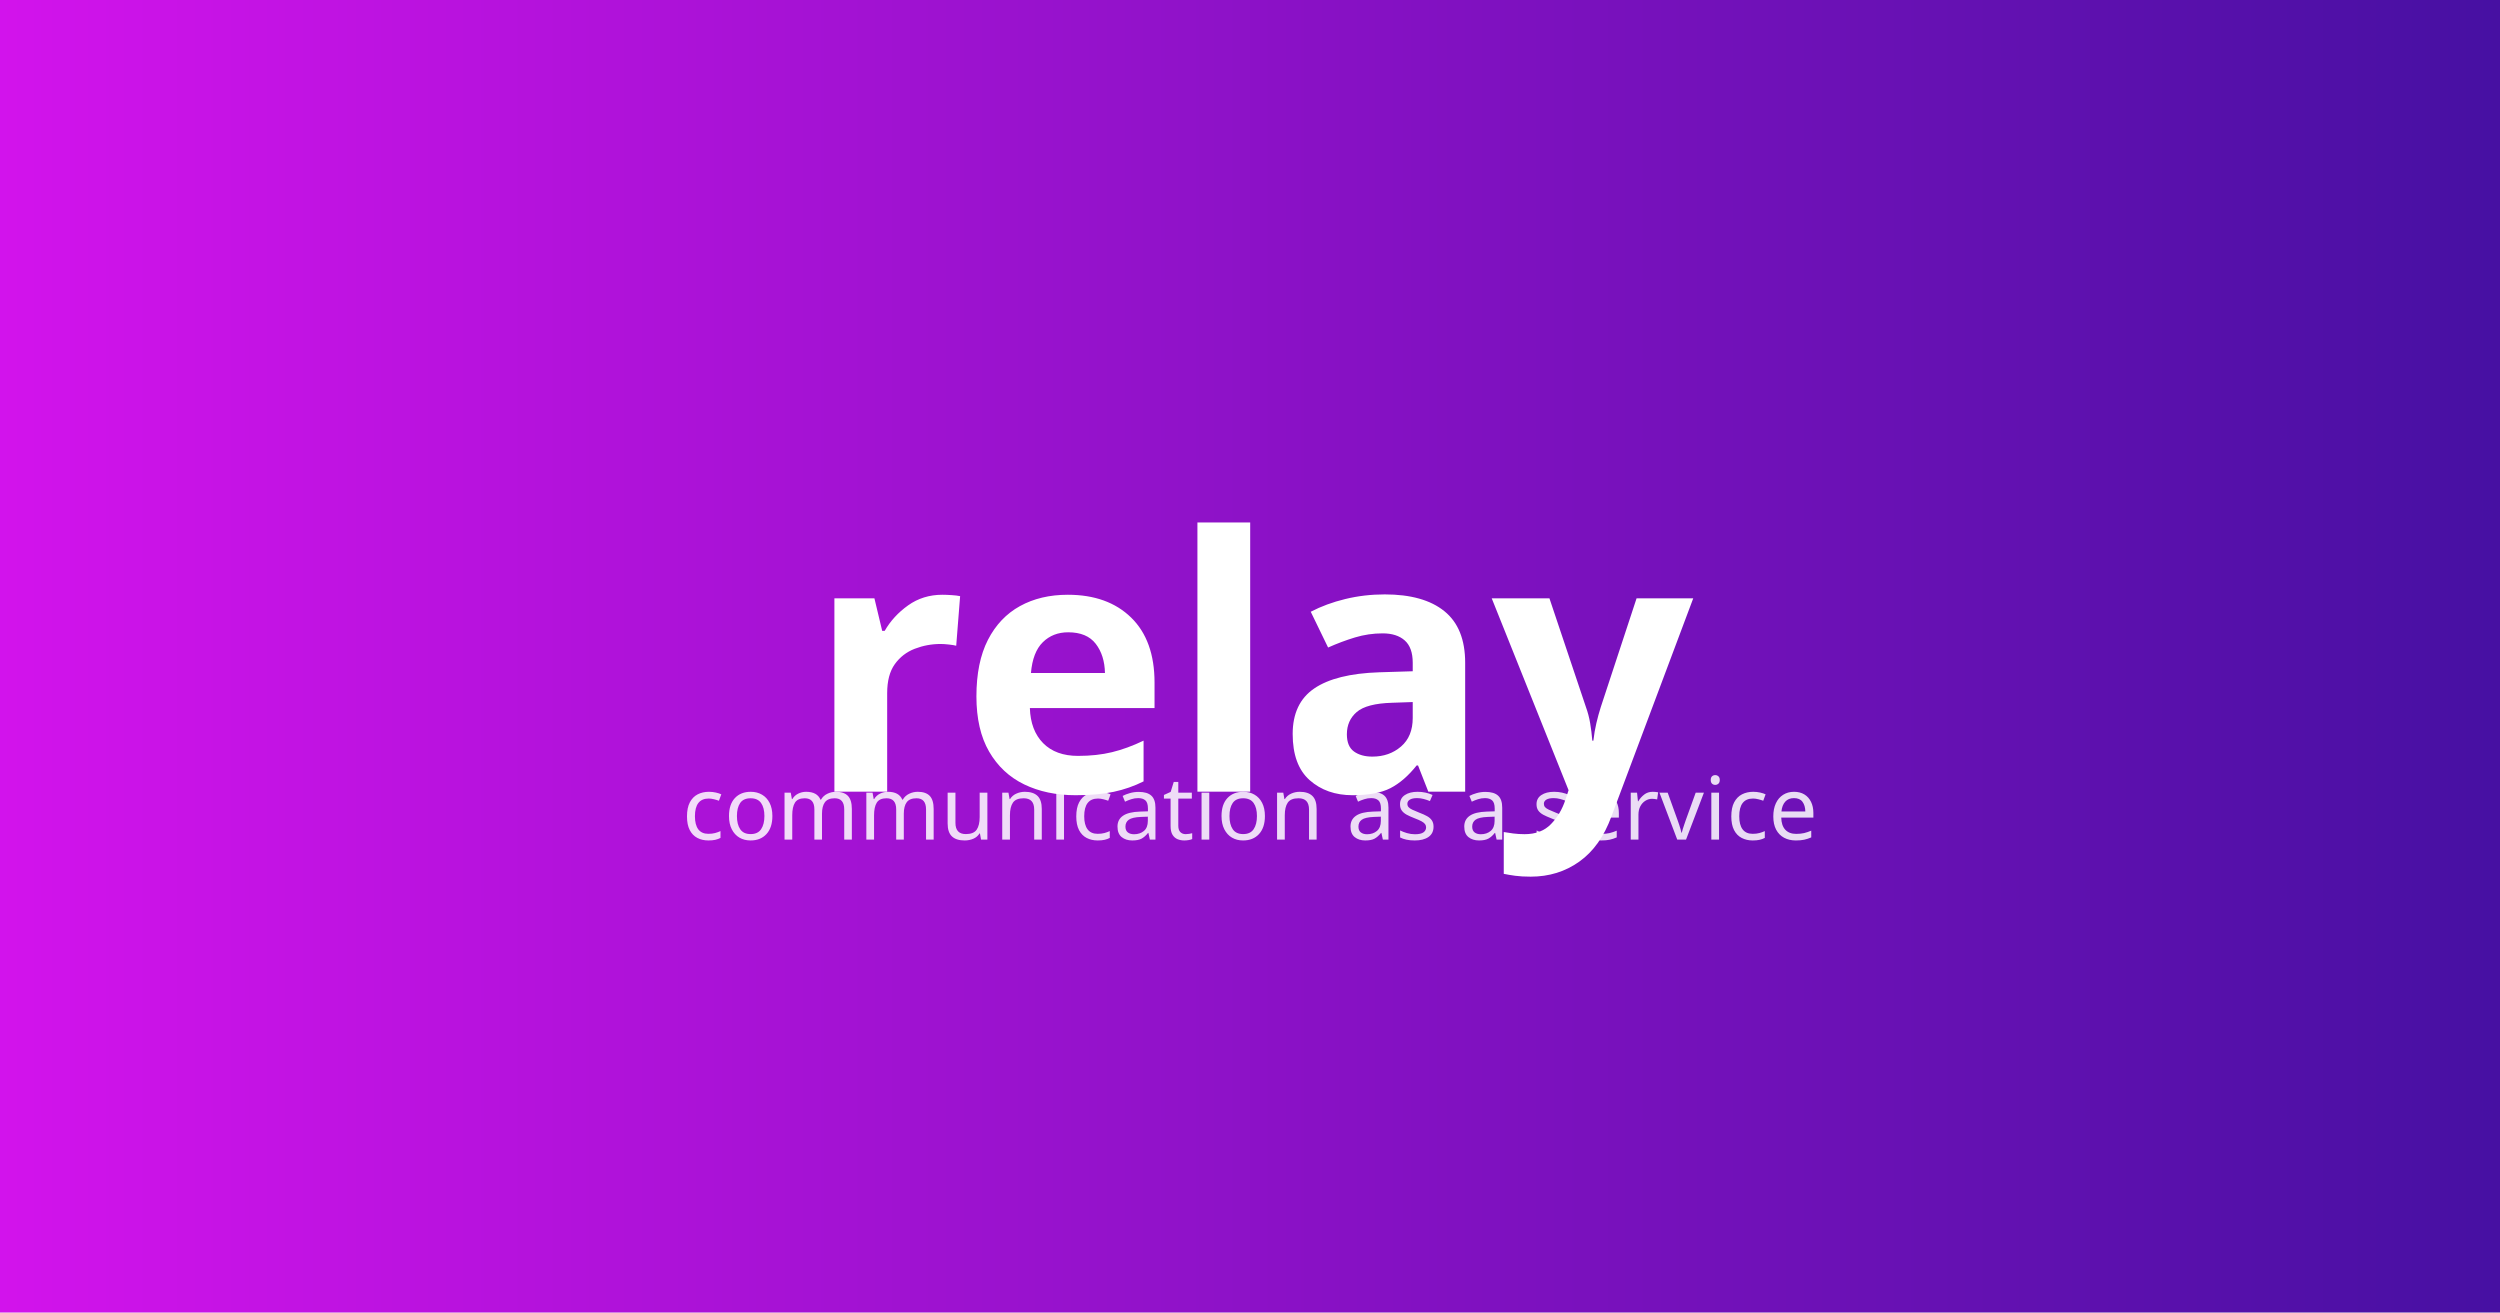
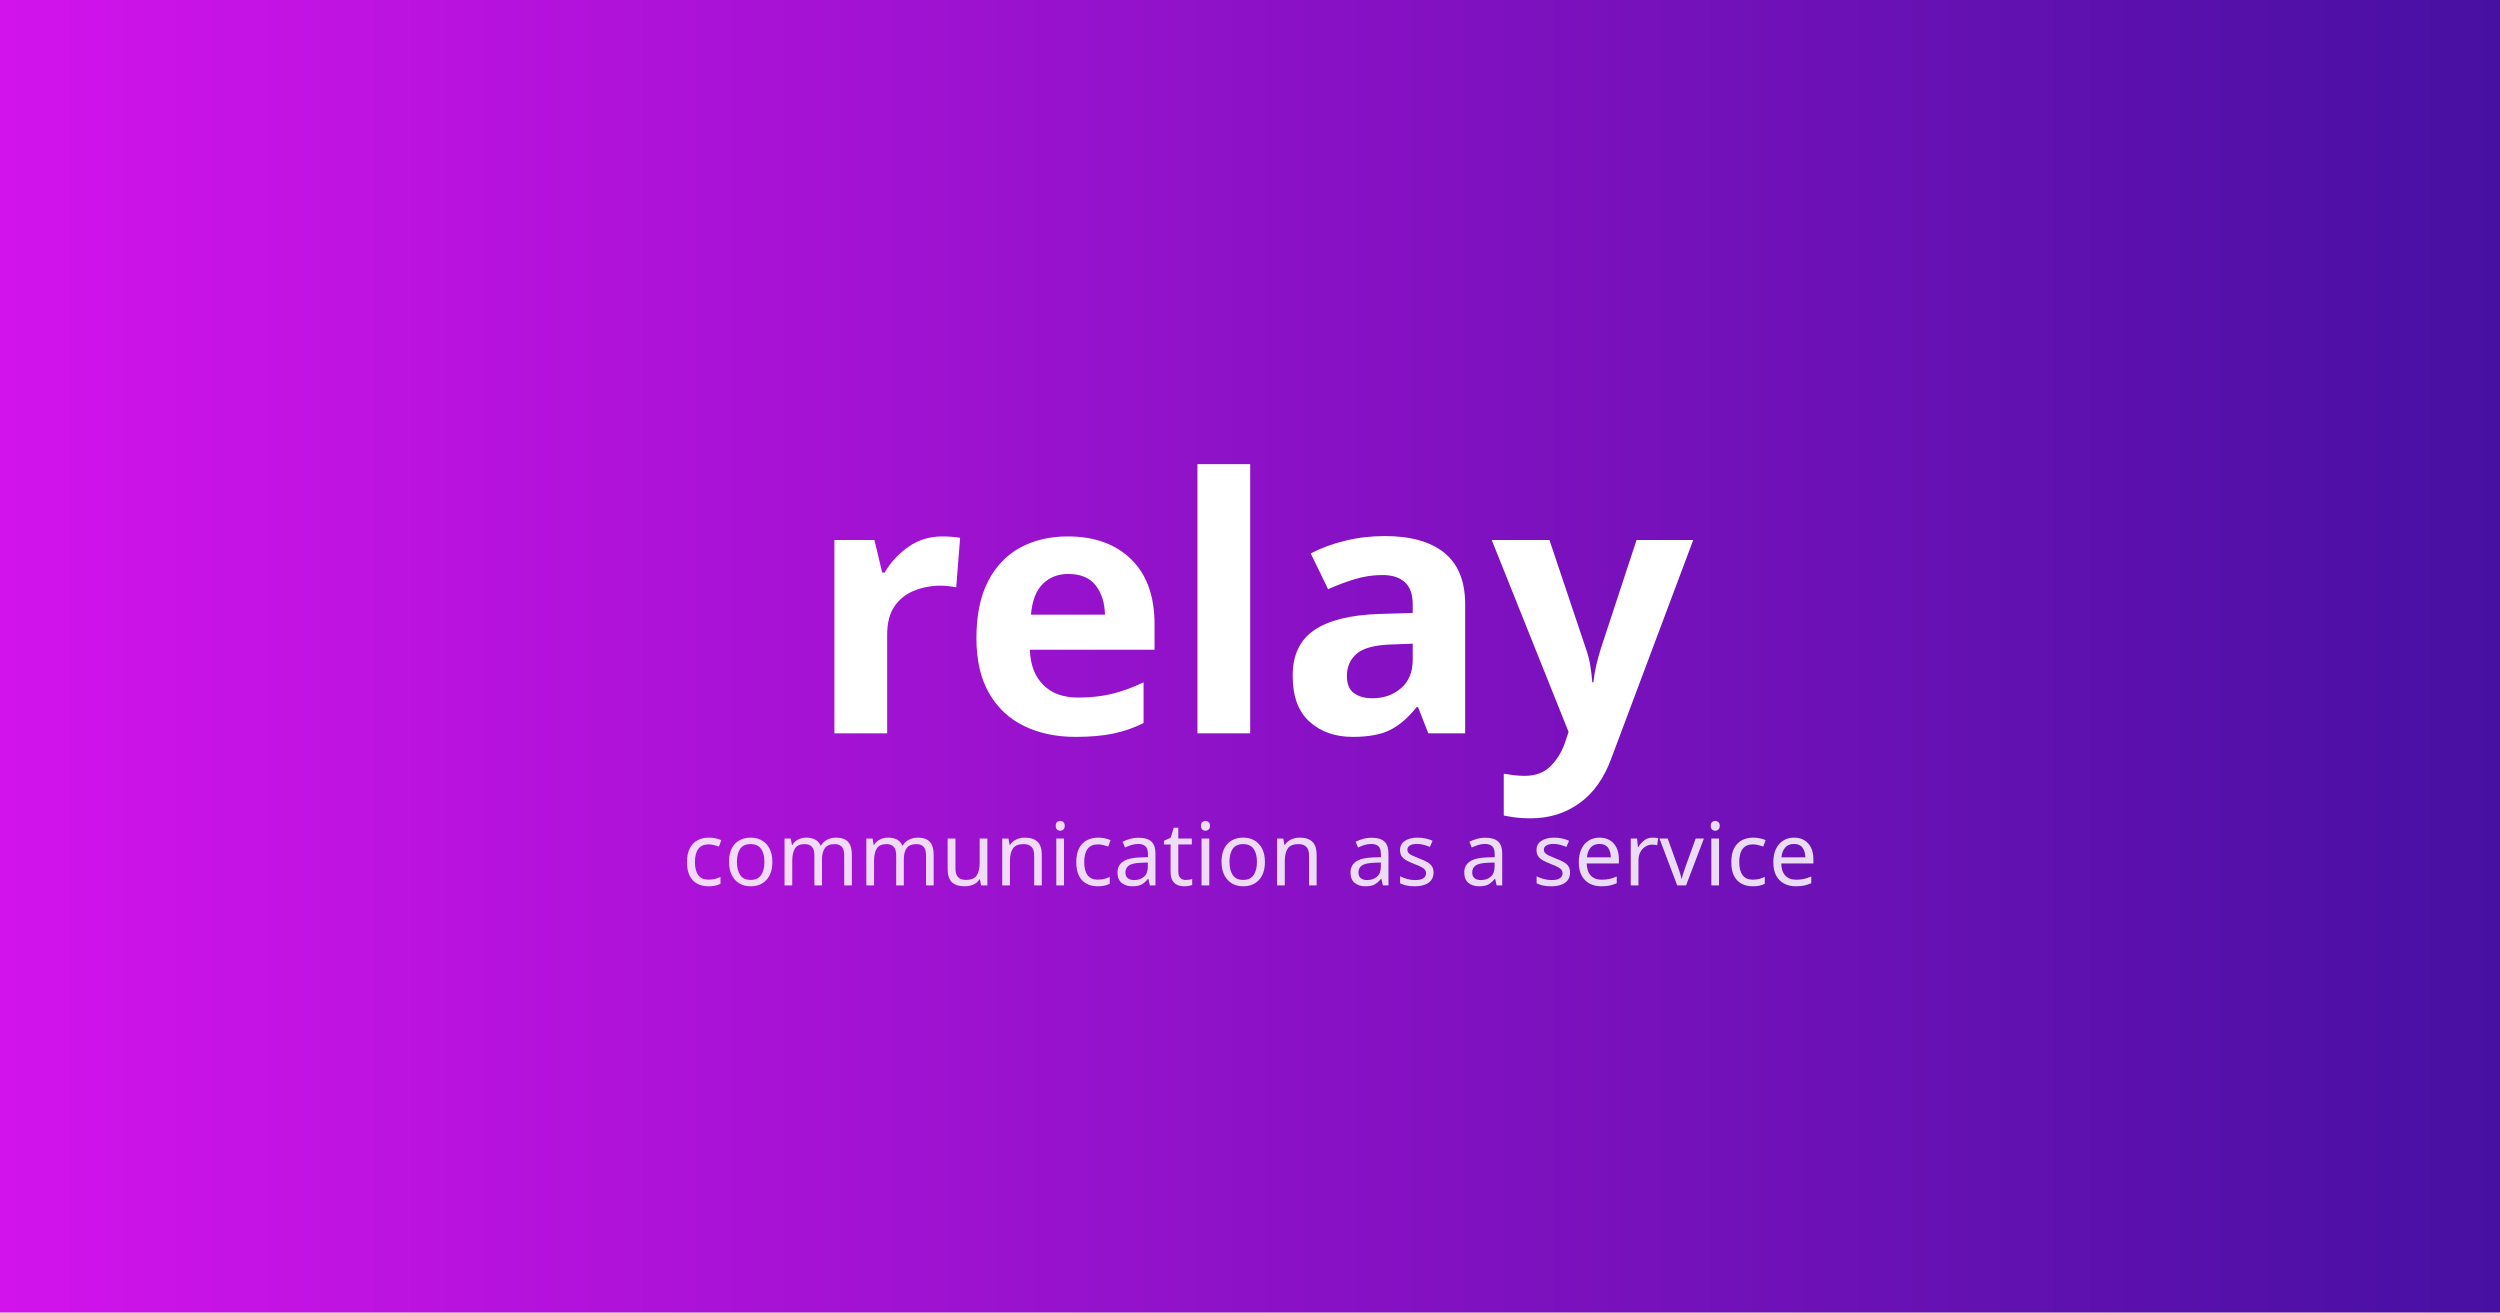
<svg xmlns="http://www.w3.org/2000/svg" version="1.2" baseProfile="tiny-ps" width="1200" height="630" viewBox="0 0 1200 630">
  <defs>
    <linearGradient id="relay-gradient" x1="0" y1="0" x2="1" y2="0">
      <stop offset="0" stop-color="#d313ec" />
      <stop offset="1" stop-color="#4610a2" />
    </linearGradient>
  </defs>
  <rect width="1200" height="630" fill="url(#relay-gradient)" />
  <g text-anchor="middle" font-family="Geist Sans, ui-sans-serif, system-ui, sans-serif">
-     <text x="600" y="380" font-size="170" font-weight="bold" fill="#fff">relay</text>
-     <text x="600" y="403" font-size="42" fill="#fff" fill-opacity="0.85">communication as a service</text>
+     <text x="600" y="352" font-size="170" font-weight="bold" fill="#fff">relay</text>
+     <text x="600" y="425" font-size="42" fill="#fff" fill-opacity="0.85">communication as a service</text>
  </g>
</svg>
